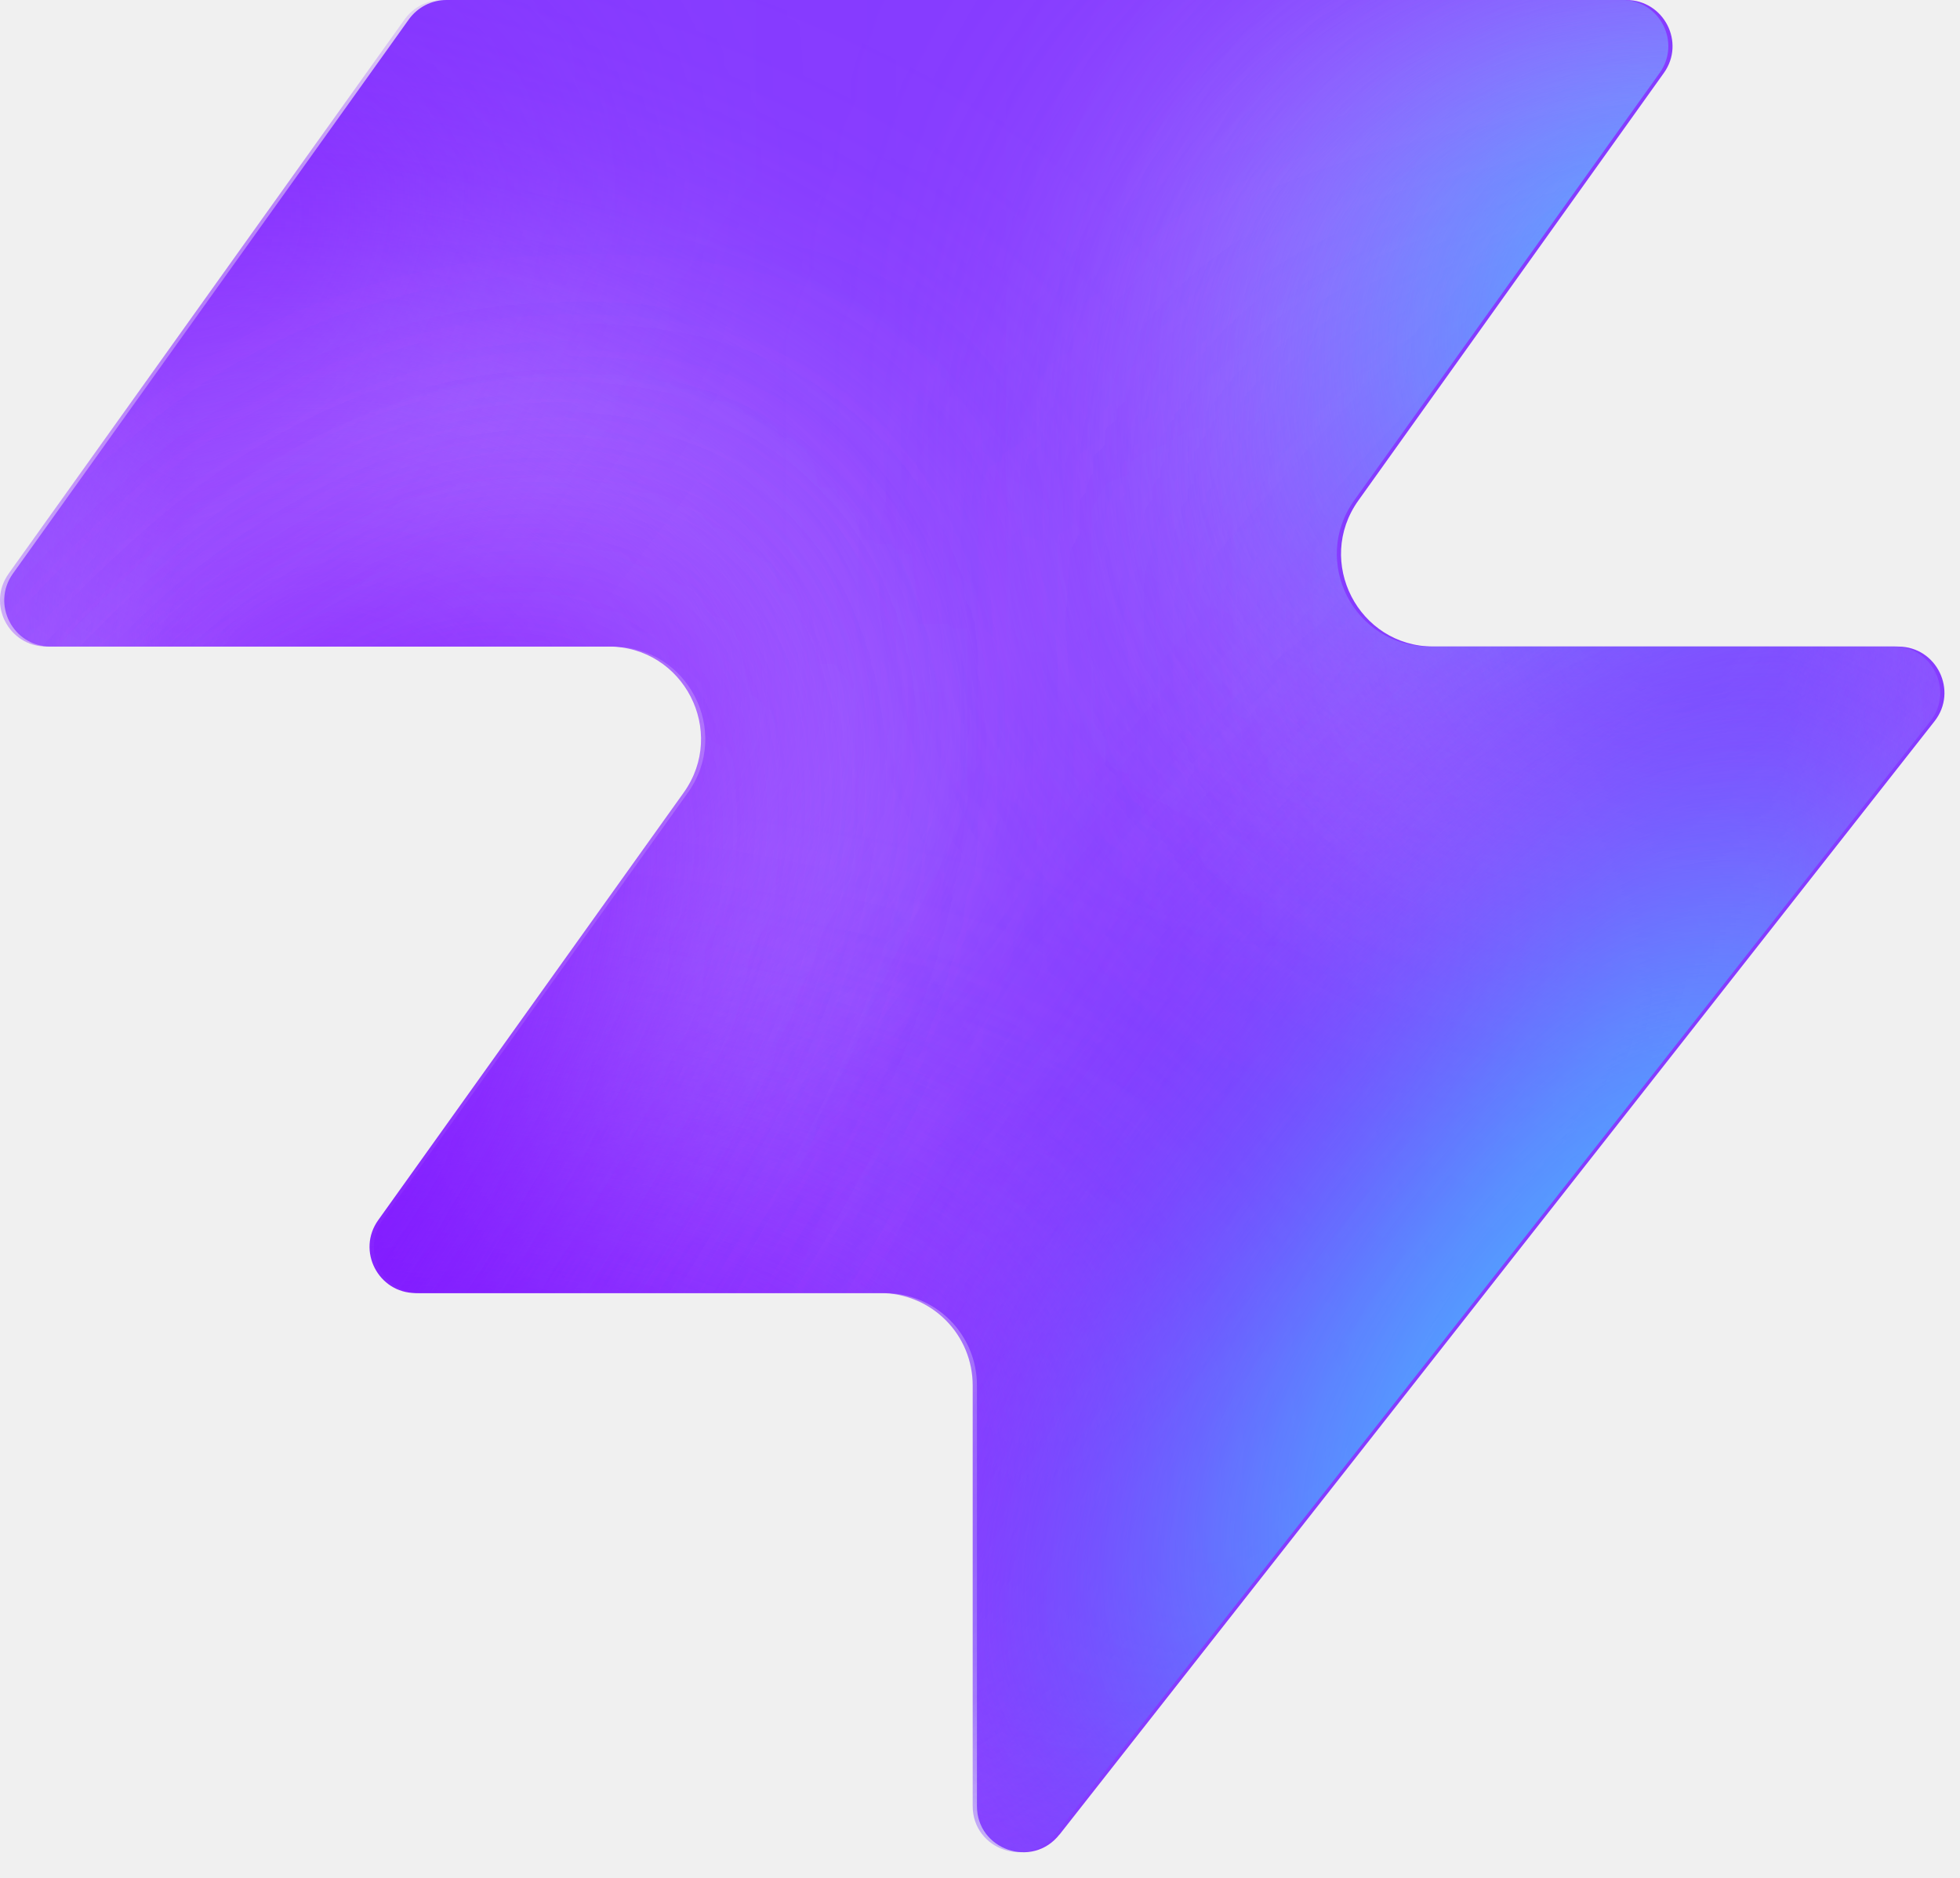
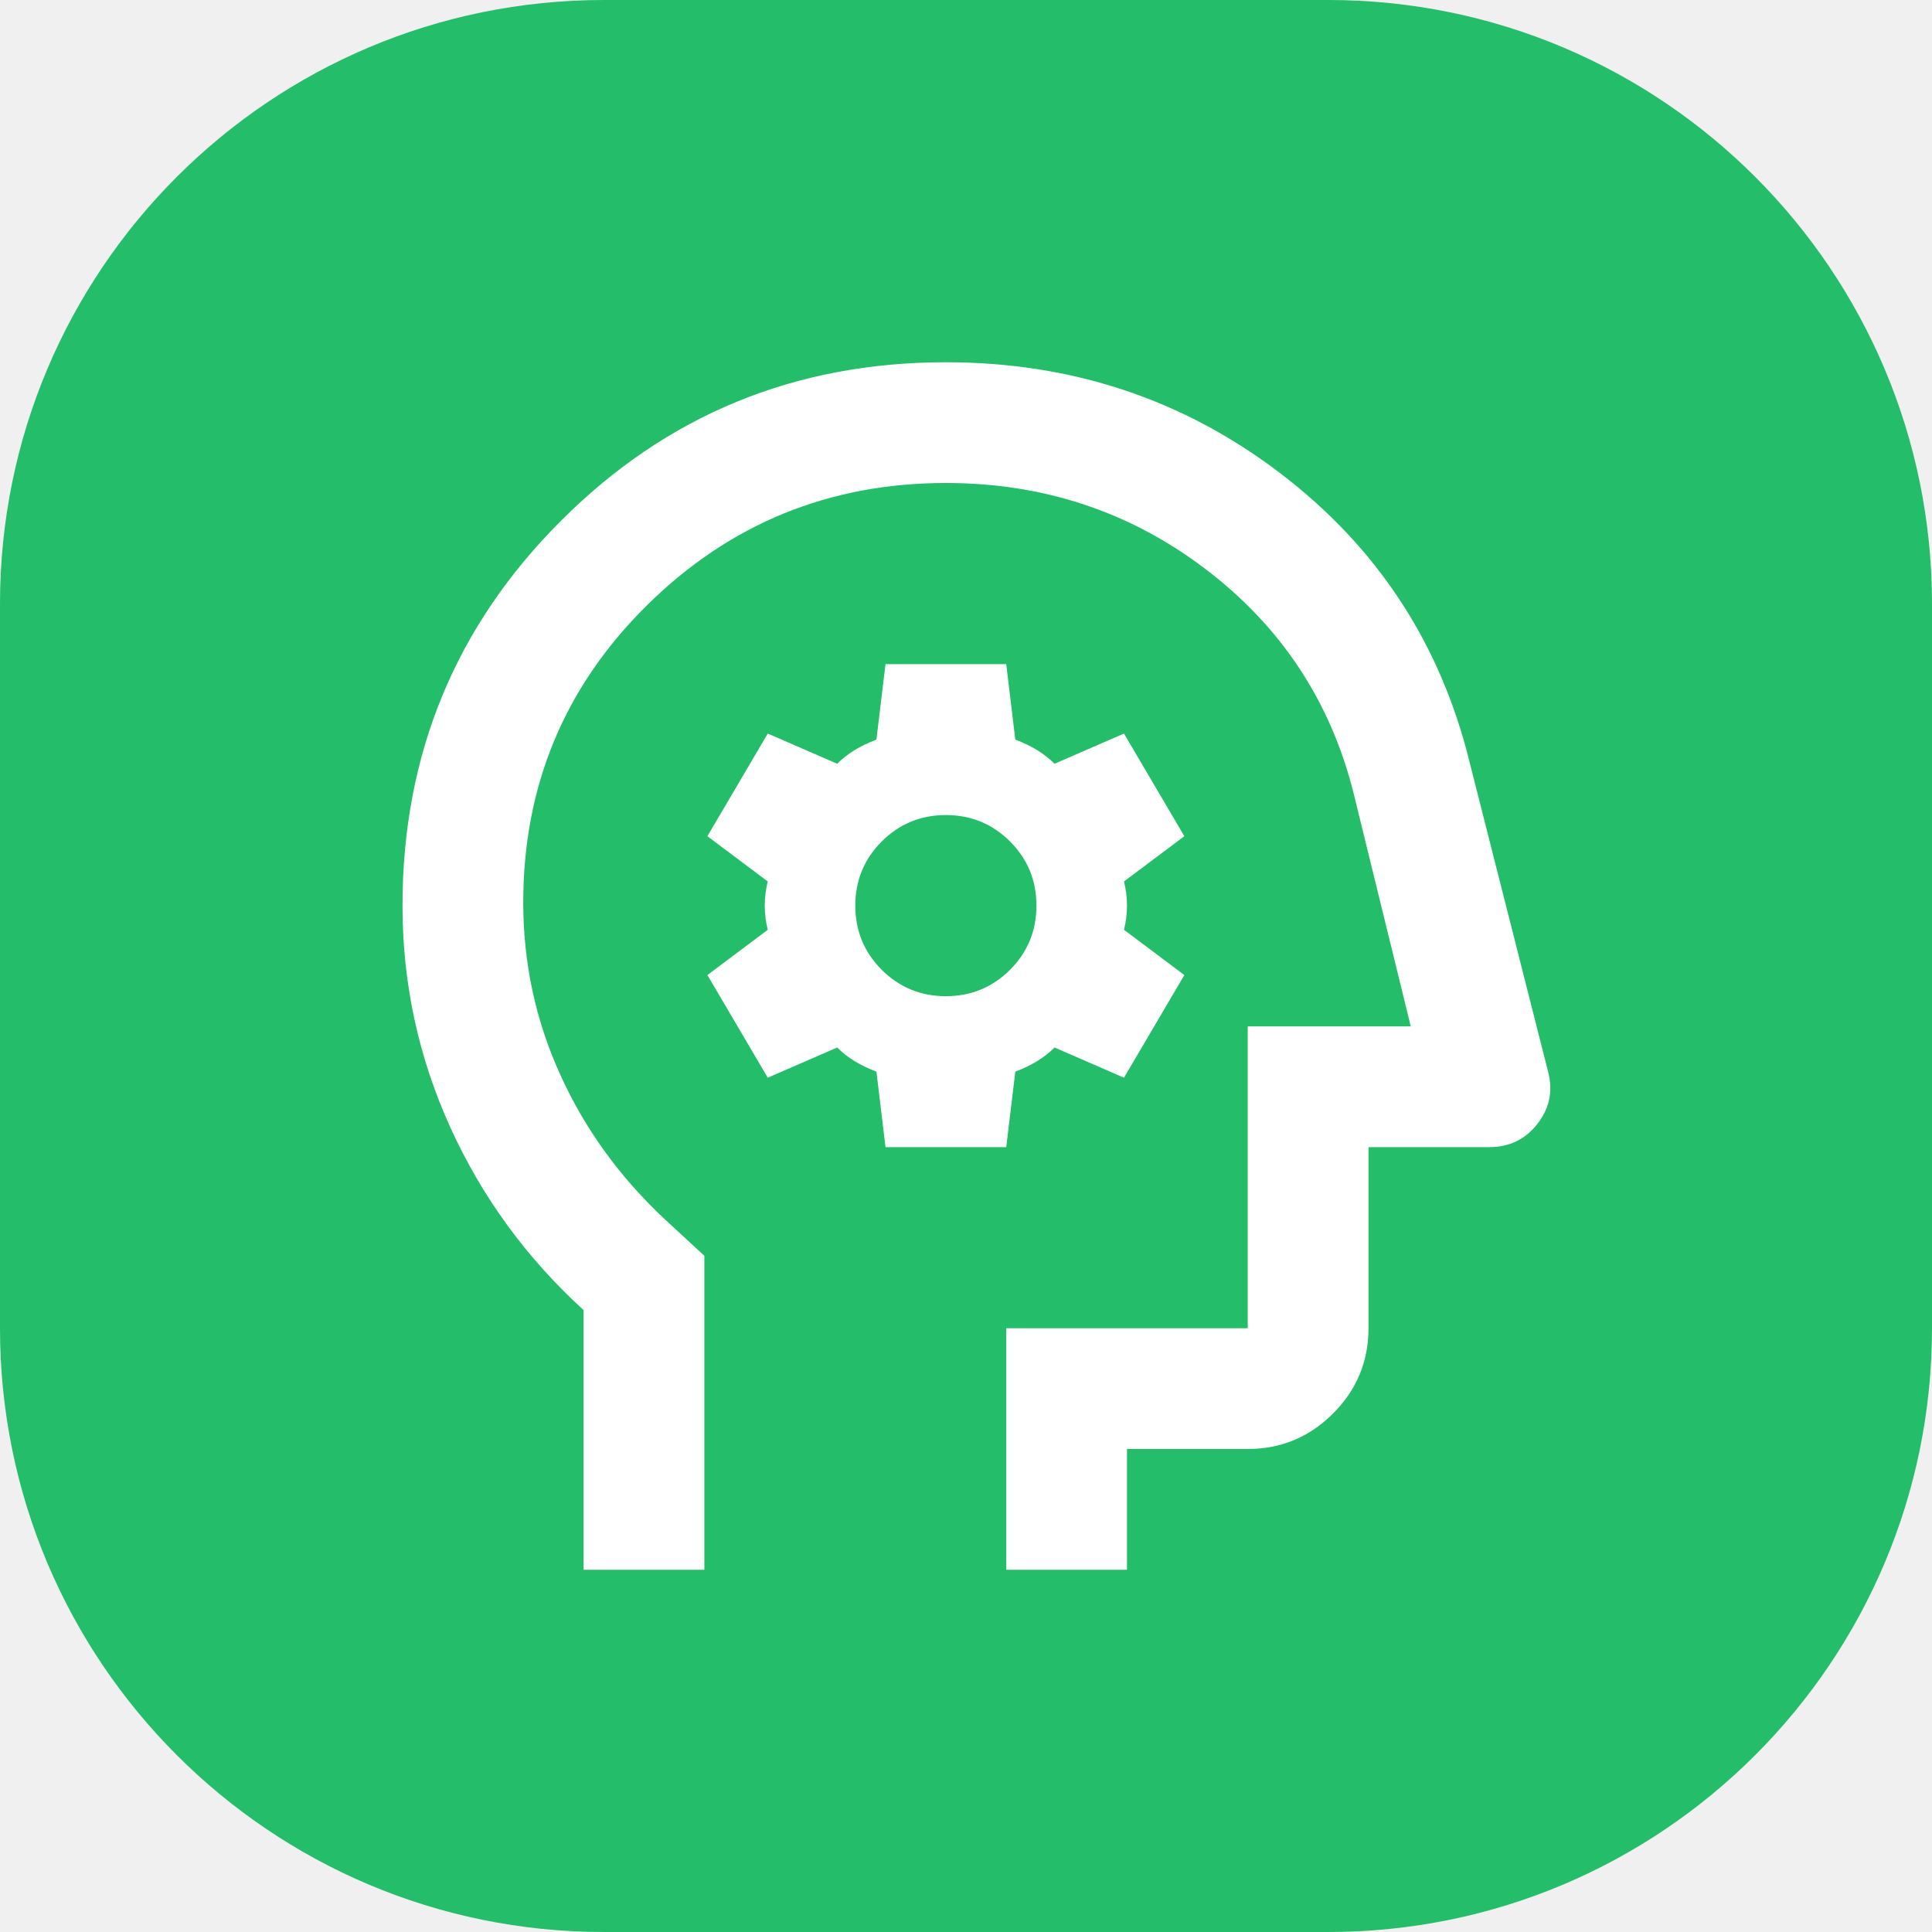
- <svg xmlns="http://www.w3.org/2000/svg" width="48" height="46" fill="none" viewBox="0 0 48 46">
-   <path fill="#863bff" d="M25.946 44.938c-.664.845-2.021.375-2.021-.698V33.937a2.26 2.26 0 0 0-2.262-2.262H10.287c-.92 0-1.456-1.04-.92-1.788l7.48-10.471c1.07-1.497 0-3.578-1.842-3.578H1.237c-.92 0-1.456-1.04-.92-1.788L10.013.474c.214-.297.556-.474.92-.474h28.894c.92 0 1.456 1.04.92 1.788l-7.48 10.471c-1.07 1.498 0 3.579 1.842 3.579h11.377c.943 0 1.473 1.088.89 1.83L25.947 44.94z" style="fill:#863bff;fill:color(display-p3 .525 .23 1);fill-opacity:1" />
-   <mask id="a" width="48" height="46" x="0" y="0" maskUnits="userSpaceOnUse" style="mask-type:alpha">
-     <path fill="#000" d="M25.842 44.938c-.664.844-2.021.375-2.021-.698V33.937a2.26 2.26 0 0 0-2.262-2.262H10.183c-.92 0-1.456-1.04-.92-1.788l7.48-10.471c1.07-1.498 0-3.579-1.842-3.579H1.133c-.92 0-1.456-1.04-.92-1.787L9.91.473c.214-.297.556-.474.92-.474h28.894c.92 0 1.456 1.04.92 1.788l-7.48 10.471c-1.07 1.498 0 3.578 1.842 3.578h11.377c.943 0 1.473 1.088.89 1.832L25.843 44.94z" style="fill:#000;fill-opacity:1" />
-   </mask>
-   <g mask="url(#a)">
-     <g filter="url(#b)">
-       <ellipse cx="5.508" cy="14.704" fill="#ede6ff" rx="5.508" ry="14.704" style="fill:#ede6ff;fill:color(display-p3 .927 .903 1);fill-opacity:1" transform="matrix(.00324 1 1 -.00324 -4.47 31.516)" />
-     </g>
-     <g filter="url(#c)">
-       <ellipse cx="10.399" cy="29.851" fill="#ede6ff" rx="10.399" ry="29.851" style="fill:#ede6ff;fill:color(display-p3 .927 .903 1);fill-opacity:1" transform="matrix(.00324 1 1 -.00324 -39.328 7.883)" />
-     </g>
-     <g filter="url(#d)">
-       <ellipse cx="5.508" cy="30.487" fill="#7e14ff" rx="5.508" ry="30.487" style="fill:#7e14ff;fill:color(display-p3 .492 .077 1);fill-opacity:1" transform="rotate(89.814 -25.913 -14.639)scale(1 -1)" />
-     </g>
-     <g filter="url(#e)">
-       <ellipse cx="5.508" cy="30.599" fill="#7e14ff" rx="5.508" ry="30.599" style="fill:#7e14ff;fill:color(display-p3 .492 .077 1);fill-opacity:1" transform="rotate(89.814 -32.644 -3.334)scale(1 -1)" />
-     </g>
-     <g filter="url(#f)">
-       <ellipse cx="5.508" cy="30.599" fill="#7e14ff" rx="5.508" ry="30.599" style="fill:#7e14ff;fill:color(display-p3 .492 .077 1);fill-opacity:1" transform="matrix(.00324 1 1 -.00324 -34.34 30.47)" />
-     </g>
-     <g filter="url(#g)">
-       <ellipse cx="14.072" cy="22.078" fill="#ede6ff" rx="14.072" ry="22.078" style="fill:#ede6ff;fill:color(display-p3 .927 .903 1);fill-opacity:1" transform="rotate(93.35 24.506 48.493)scale(-1 1)" />
-     </g>
-     <g filter="url(#h)">
-       <ellipse cx="3.47" cy="21.501" fill="#7e14ff" rx="3.47" ry="21.501" style="fill:#7e14ff;fill:color(display-p3 .492 .077 1);fill-opacity:1" transform="rotate(89.009 28.708 47.59)scale(-1 1)" />
-     </g>
-     <g filter="url(#i)">
-       <ellipse cx="3.47" cy="21.501" fill="#7e14ff" rx="3.47" ry="21.501" style="fill:#7e14ff;fill:color(display-p3 .492 .077 1);fill-opacity:1" transform="rotate(89.009 28.708 47.59)scale(-1 1)" />
-     </g>
-     <g filter="url(#j)">
-       <ellipse cx=".387" cy="8.972" fill="#7e14ff" rx="4.407" ry="29.108" style="fill:#7e14ff;fill:color(display-p3 .492 .077 1);fill-opacity:1" transform="rotate(39.51 .387 8.972)" />
-     </g>
-     <g filter="url(#k)">
-       <ellipse cx="47.523" cy="-6.092" fill="#7e14ff" rx="4.407" ry="29.108" style="fill:#7e14ff;fill:color(display-p3 .492 .077 1);fill-opacity:1" transform="rotate(37.892 47.523 -6.092)" />
-     </g>
-     <g filter="url(#l)">
-       <ellipse cx="41.412" cy="6.333" fill="#47bfff" rx="5.971" ry="9.665" style="fill:#47bfff;fill:color(display-p3 .28 .748 1);fill-opacity:1" transform="rotate(37.892 41.412 6.333)" />
-     </g>
-     <g filter="url(#m)">
-       <ellipse cx="-1.879" cy="38.332" fill="#7e14ff" rx="4.407" ry="29.108" style="fill:#7e14ff;fill:color(display-p3 .492 .077 1);fill-opacity:1" transform="rotate(37.892 -1.88 38.332)" />
-     </g>
-     <g filter="url(#n)">
-       <ellipse cx="-1.879" cy="38.332" fill="#7e14ff" rx="4.407" ry="29.108" style="fill:#7e14ff;fill:color(display-p3 .492 .077 1);fill-opacity:1" transform="rotate(37.892 -1.88 38.332)" />
-     </g>
-     <g filter="url(#o)">
-       <ellipse cx="35.651" cy="29.907" fill="#7e14ff" rx="4.407" ry="29.108" style="fill:#7e14ff;fill:color(display-p3 .492 .077 1);fill-opacity:1" transform="rotate(37.892 35.651 29.907)" />
-     </g>
-     <g filter="url(#p)">
-       <ellipse cx="38.418" cy="32.4" fill="#47bfff" rx="5.971" ry="15.297" style="fill:#47bfff;fill:color(display-p3 .28 .748 1);fill-opacity:1" transform="rotate(37.892 38.418 32.4)" />
-     </g>
+ <svg xmlns="http://www.w3.org/2000/svg" viewBox="0 0 48 48">
+   <rect width="48" height="48" rx="15" fill="#24bd69" />
+   <g transform="translate(10 9)">
+     <path d="M4.5 30V23.55C3.075 22.25 1.969 20.731 1.181 18.994C0.394 17.256 0 15.425 0 13.5C0 9.75 1.312 6.562 3.938 3.938C6.562 1.312 9.75 0 13.5 0C16.625 0 19.394 0.919 21.806 2.756C24.219 4.594 25.788 6.987 26.512 9.938L28.462 17.625C28.587 18.1 28.5 18.531 28.2 18.919C27.9 19.306 27.5 19.5 27 19.5H24V24C24 24.825 23.706 25.531 23.119 26.119C22.531 26.706 21.825 27 21 27H18V30H15V24H21V16.5H25.05L23.625 10.688C23.05 8.412 21.825 6.562 19.95 5.138C18.075 3.712 15.925 3 13.5 3C10.6 3 8.125 4.013 6.075 6.037C4.025 8.062 3 10.525 3 13.425C3 14.925 3.306 16.35 3.919 17.7C4.531 19.05 5.4 20.25 6.525 21.3L7.5 22.2V30H4.5ZM12 19.5H15L15.225 17.625C15.425 17.55 15.606 17.462 15.769 17.363C15.931 17.262 16.075 17.15 16.2 17.025L17.925 17.775L19.425 15.225L17.925 14.1C17.975 13.9 18 13.7 18 13.5C18 13.3 17.975 13.1 17.925 12.9L19.425 11.775L17.925 9.225L16.2 9.975C16.075 9.85 15.931 9.738 15.769 9.637C15.606 9.537 15.425 9.45 15.225 9.375L15 7.5H12L11.775 9.375C11.575 9.45 11.394 9.537 11.231 9.637C11.069 9.738 10.925 9.85 10.8 9.975L9.075 9.225L7.575 11.775L9.075 12.9C9.025 13.1 9 13.3 9 13.5C9 13.7 9.025 13.9 9.075 14.1L7.575 15.225L9.075 17.775L10.8 17.025C10.925 17.15 11.069 17.262 11.231 17.363C11.394 17.462 11.575 17.55 11.775 17.625L12 19.5ZM13.5 15.75C12.875 15.75 12.344 15.531 11.906 15.094C11.469 14.656 11.25 14.125 11.25 13.5C11.25 12.875 11.469 12.344 11.906 11.906C12.344 11.469 12.875 11.25 13.5 11.25C14.125 11.25 14.656 11.469 15.094 11.906C15.531 12.344 15.75 12.875 15.75 13.5C15.75 14.125 15.531 14.656 15.094 15.094C14.656 15.531 14.125 15.75 13.5 15.75Z" fill="white" />
  </g>
-   <defs>
-     <filter id="b" width="60.045" height="41.654" x="-19.77" y="16.149" color-interpolation-filters="sRGB" filterUnits="userSpaceOnUse">
-       <feFlood flood-opacity="0" result="BackgroundImageFix" />
-       <feBlend in="SourceGraphic" in2="BackgroundImageFix" result="shape" />
-       <feGaussianBlur result="effect1_foregroundBlur_2002_17158" stdDeviation="7.659" />
-     </filter>
-     <filter id="c" width="90.34" height="51.437" x="-54.613" y="-7.533" color-interpolation-filters="sRGB" filterUnits="userSpaceOnUse">
-       <feFlood flood-opacity="0" result="BackgroundImageFix" />
-       <feBlend in="SourceGraphic" in2="BackgroundImageFix" result="shape" />
-       <feGaussianBlur result="effect1_foregroundBlur_2002_17158" stdDeviation="7.659" />
-     </filter>
-     <filter id="d" width="79.355" height="29.4" x="-49.64" y="2.03" color-interpolation-filters="sRGB" filterUnits="userSpaceOnUse">
-       <feFlood flood-opacity="0" result="BackgroundImageFix" />
-       <feBlend in="SourceGraphic" in2="BackgroundImageFix" result="shape" />
-       <feGaussianBlur result="effect1_foregroundBlur_2002_17158" stdDeviation="4.596" />
-     </filter>
-     <filter id="e" width="79.579" height="29.4" x="-45.045" y="20.029" color-interpolation-filters="sRGB" filterUnits="userSpaceOnUse">
-       <feFlood flood-opacity="0" result="BackgroundImageFix" />
-       <feBlend in="SourceGraphic" in2="BackgroundImageFix" result="shape" />
-       <feGaussianBlur result="effect1_foregroundBlur_2002_17158" stdDeviation="4.596" />
-     </filter>
-     <filter id="f" width="79.579" height="29.4" x="-43.513" y="21.178" color-interpolation-filters="sRGB" filterUnits="userSpaceOnUse">
-       <feFlood flood-opacity="0" result="BackgroundImageFix" />
-       <feBlend in="SourceGraphic" in2="BackgroundImageFix" result="shape" />
-       <feGaussianBlur result="effect1_foregroundBlur_2002_17158" stdDeviation="4.596" />
-     </filter>
-     <filter id="g" width="74.749" height="58.852" x="15.756" y="-17.901" color-interpolation-filters="sRGB" filterUnits="userSpaceOnUse">
-       <feFlood flood-opacity="0" result="BackgroundImageFix" />
-       <feBlend in="SourceGraphic" in2="BackgroundImageFix" result="shape" />
-       <feGaussianBlur result="effect1_foregroundBlur_2002_17158" stdDeviation="7.659" />
-     </filter>
-     <filter id="h" width="61.377" height="25.362" x="23.548" y="2.284" color-interpolation-filters="sRGB" filterUnits="userSpaceOnUse">
-       <feFlood flood-opacity="0" result="BackgroundImageFix" />
-       <feBlend in="SourceGraphic" in2="BackgroundImageFix" result="shape" />
-       <feGaussianBlur result="effect1_foregroundBlur_2002_17158" stdDeviation="4.596" />
-     </filter>
-     <filter id="i" width="61.377" height="25.362" x="23.548" y="2.284" color-interpolation-filters="sRGB" filterUnits="userSpaceOnUse">
-       <feFlood flood-opacity="0" result="BackgroundImageFix" />
-       <feBlend in="SourceGraphic" in2="BackgroundImageFix" result="shape" />
-       <feGaussianBlur result="effect1_foregroundBlur_2002_17158" stdDeviation="4.596" />
-     </filter>
-     <filter id="j" width="56.045" height="63.649" x="-27.636" y="-22.853" color-interpolation-filters="sRGB" filterUnits="userSpaceOnUse">
-       <feFlood flood-opacity="0" result="BackgroundImageFix" />
-       <feBlend in="SourceGraphic" in2="BackgroundImageFix" result="shape" />
-       <feGaussianBlur result="effect1_foregroundBlur_2002_17158" stdDeviation="4.596" />
-     </filter>
-     <filter id="k" width="54.814" height="64.646" x="20.116" y="-38.415" color-interpolation-filters="sRGB" filterUnits="userSpaceOnUse">
-       <feFlood flood-opacity="0" result="BackgroundImageFix" />
-       <feBlend in="SourceGraphic" in2="BackgroundImageFix" result="shape" />
-       <feGaussianBlur result="effect1_foregroundBlur_2002_17158" stdDeviation="4.596" />
-     </filter>
-     <filter id="l" width="33.541" height="35.313" x="24.641" y="-11.323" color-interpolation-filters="sRGB" filterUnits="userSpaceOnUse">
-       <feFlood flood-opacity="0" result="BackgroundImageFix" />
-       <feBlend in="SourceGraphic" in2="BackgroundImageFix" result="shape" />
-       <feGaussianBlur result="effect1_foregroundBlur_2002_17158" stdDeviation="4.596" />
-     </filter>
-     <filter id="m" width="54.814" height="64.646" x="-29.286" y="6.009" color-interpolation-filters="sRGB" filterUnits="userSpaceOnUse">
-       <feFlood flood-opacity="0" result="BackgroundImageFix" />
-       <feBlend in="SourceGraphic" in2="BackgroundImageFix" result="shape" />
-       <feGaussianBlur result="effect1_foregroundBlur_2002_17158" stdDeviation="4.596" />
-     </filter>
-     <filter id="n" width="54.814" height="64.646" x="-29.286" y="6.009" color-interpolation-filters="sRGB" filterUnits="userSpaceOnUse">
-       <feFlood flood-opacity="0" result="BackgroundImageFix" />
-       <feBlend in="SourceGraphic" in2="BackgroundImageFix" result="shape" />
-       <feGaussianBlur result="effect1_foregroundBlur_2002_17158" stdDeviation="4.596" />
-     </filter>
-     <filter id="o" width="54.814" height="64.646" x="8.244" y="-2.416" color-interpolation-filters="sRGB" filterUnits="userSpaceOnUse">
-       <feFlood flood-opacity="0" result="BackgroundImageFix" />
-       <feBlend in="SourceGraphic" in2="BackgroundImageFix" result="shape" />
-       <feGaussianBlur result="effect1_foregroundBlur_2002_17158" stdDeviation="4.596" />
-     </filter>
-     <filter id="p" width="39.409" height="43.623" x="18.713" y="10.588" color-interpolation-filters="sRGB" filterUnits="userSpaceOnUse">
-       <feFlood flood-opacity="0" result="BackgroundImageFix" />
-       <feBlend in="SourceGraphic" in2="BackgroundImageFix" result="shape" />
-       <feGaussianBlur result="effect1_foregroundBlur_2002_17158" stdDeviation="4.596" />
-     </filter>
-   </defs>
</svg>
